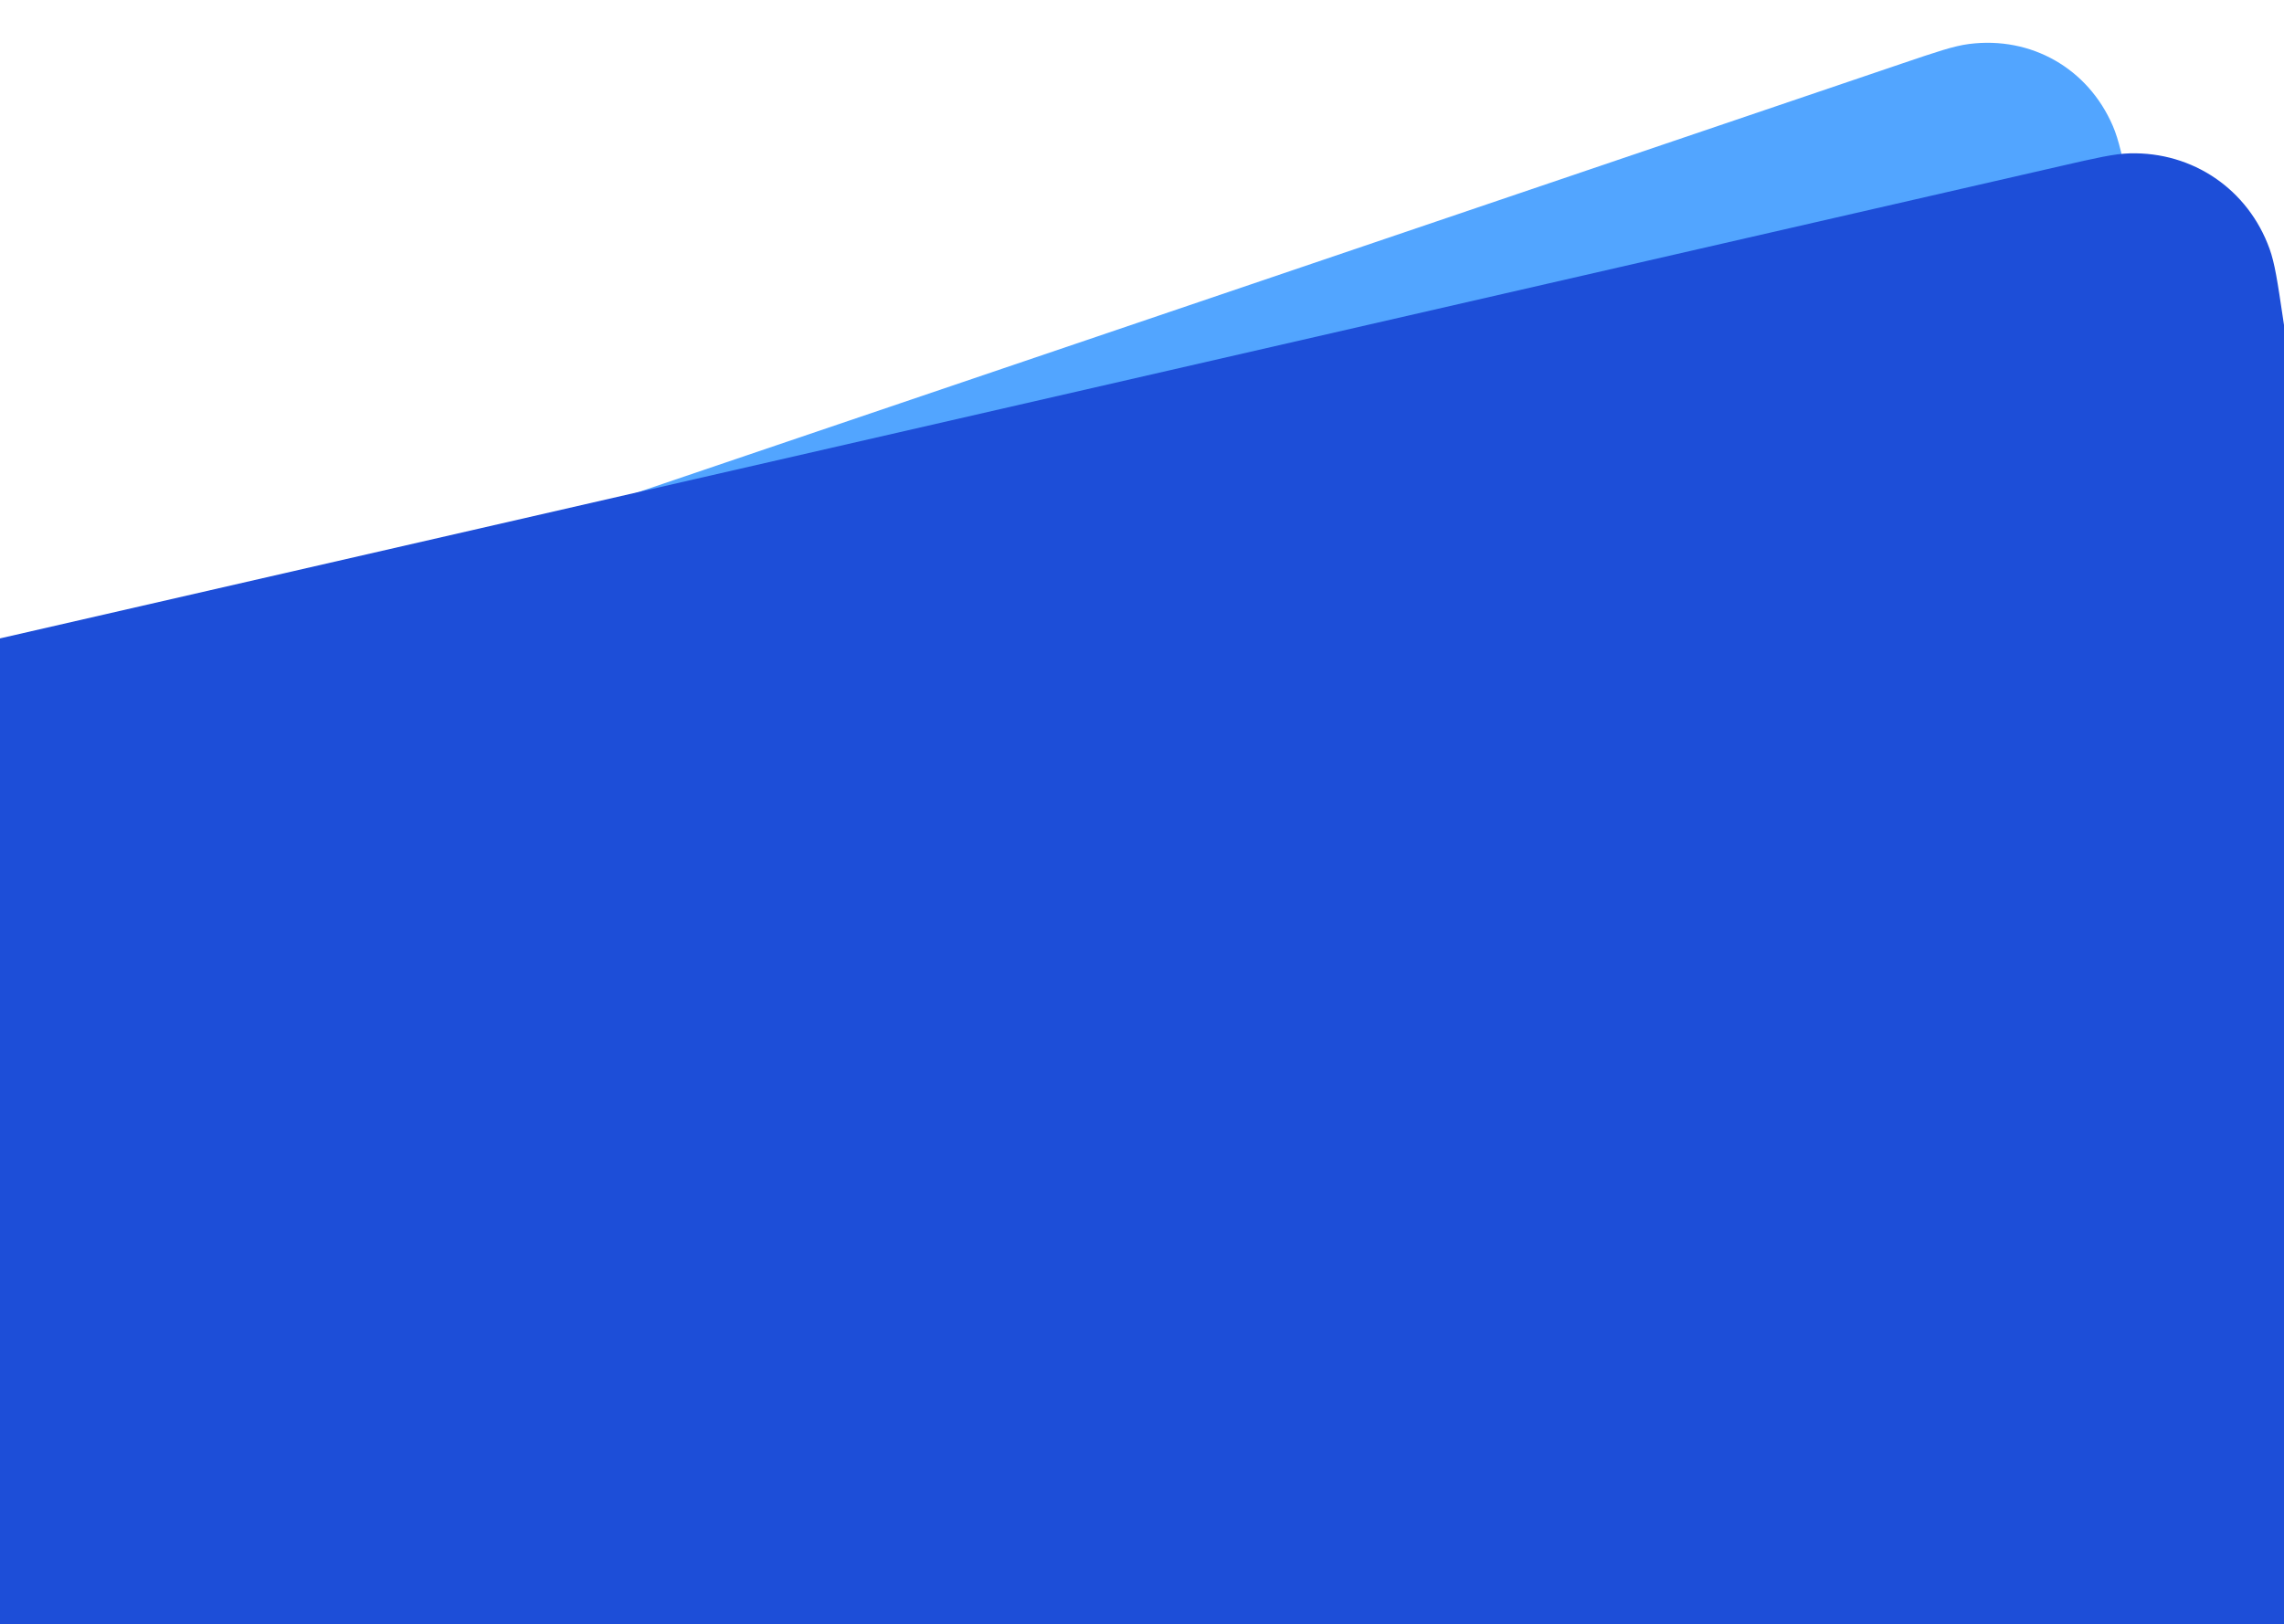
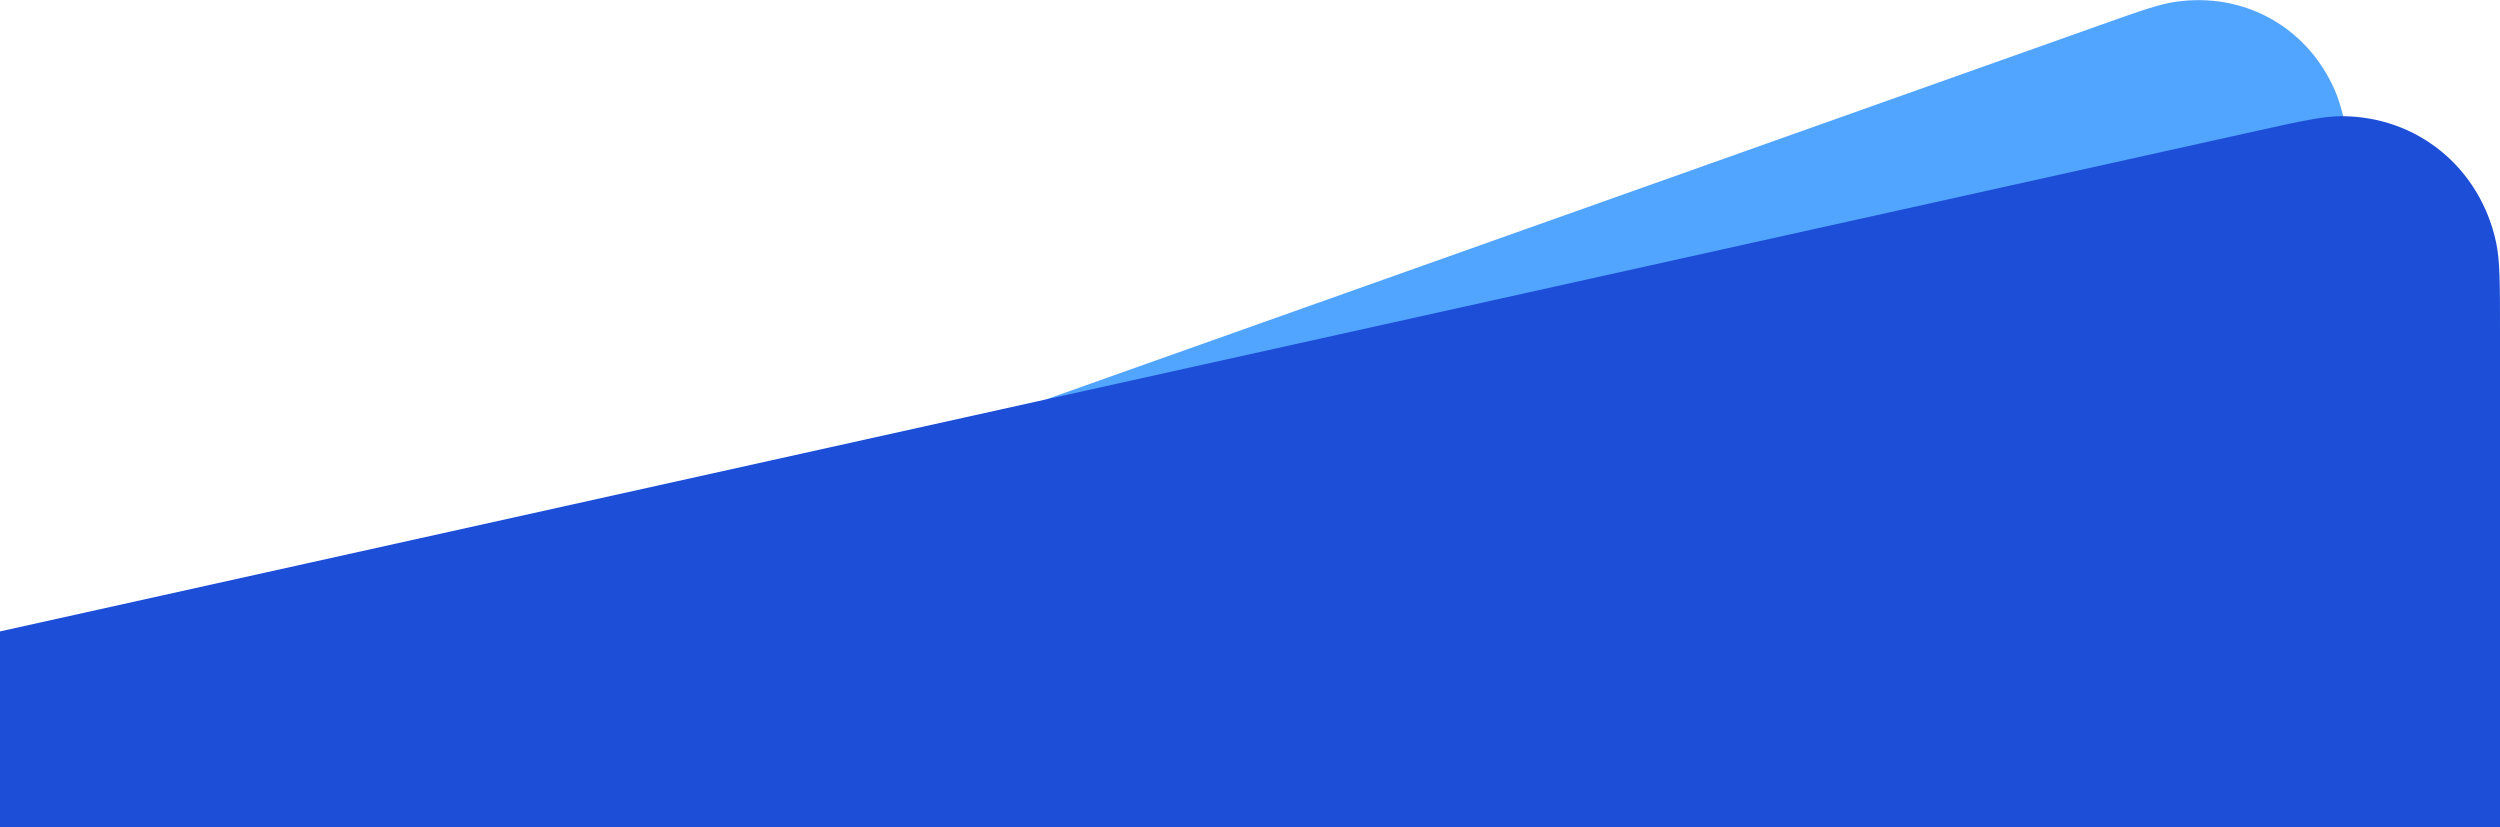
- <svg xmlns="http://www.w3.org/2000/svg" width="360" height="256" viewBox="0 0 360 256" fill="none">
-   <path d="M396.382 317.358L-32.93 463L-100 145.642L299.718 10.04C305.218 8.174 307.969 7.241 310.355 6.935C320.154 5.679 329.099 10.773 333.017 19.842C333.972 22.051 334.572 24.892 335.773 30.575L396.382 317.358Z" fill="#52A5FF" />
-   <path d="M405.8 358.14L-31.88 458.485L-82.46 119.551L324.76 26.189C330.421 24.891 333.252 24.242 335.677 24.177C345.634 23.912 354.335 29.847 357.721 39.215C358.546 41.496 358.975 44.368 359.832 50.113L405.8 358.14Z" fill="#1D4ED8" />
+ <svg xmlns="http://www.w3.org/2000/svg" width="360" height="119" viewBox="0 0 360 119" fill="none">
+   <path d="M360 119.548L-1.52588e-05 119.548L-7.0121e-06 111.011L302.672 3.527C308.178 1.572 310.931 0.594 313.323 0.253C323.146 -1.147 332.174 3.852 336.175 12.905C337.149 15.109 337.772 17.956 339.017 23.65L360 119.548Z" fill="#52A5FF" />
+   <path d="M360 119.548L-1.52588e-05 119.548L1.426e-05 90.924L324.856 18.874C331.289 17.448 334.505 16.734 337.145 16.732C348.042 16.721 357.117 24.117 359.438 34.9C360 37.512 360 40.847 360 47.517V119.548Z" fill="#1D4ED8" />
</svg>
